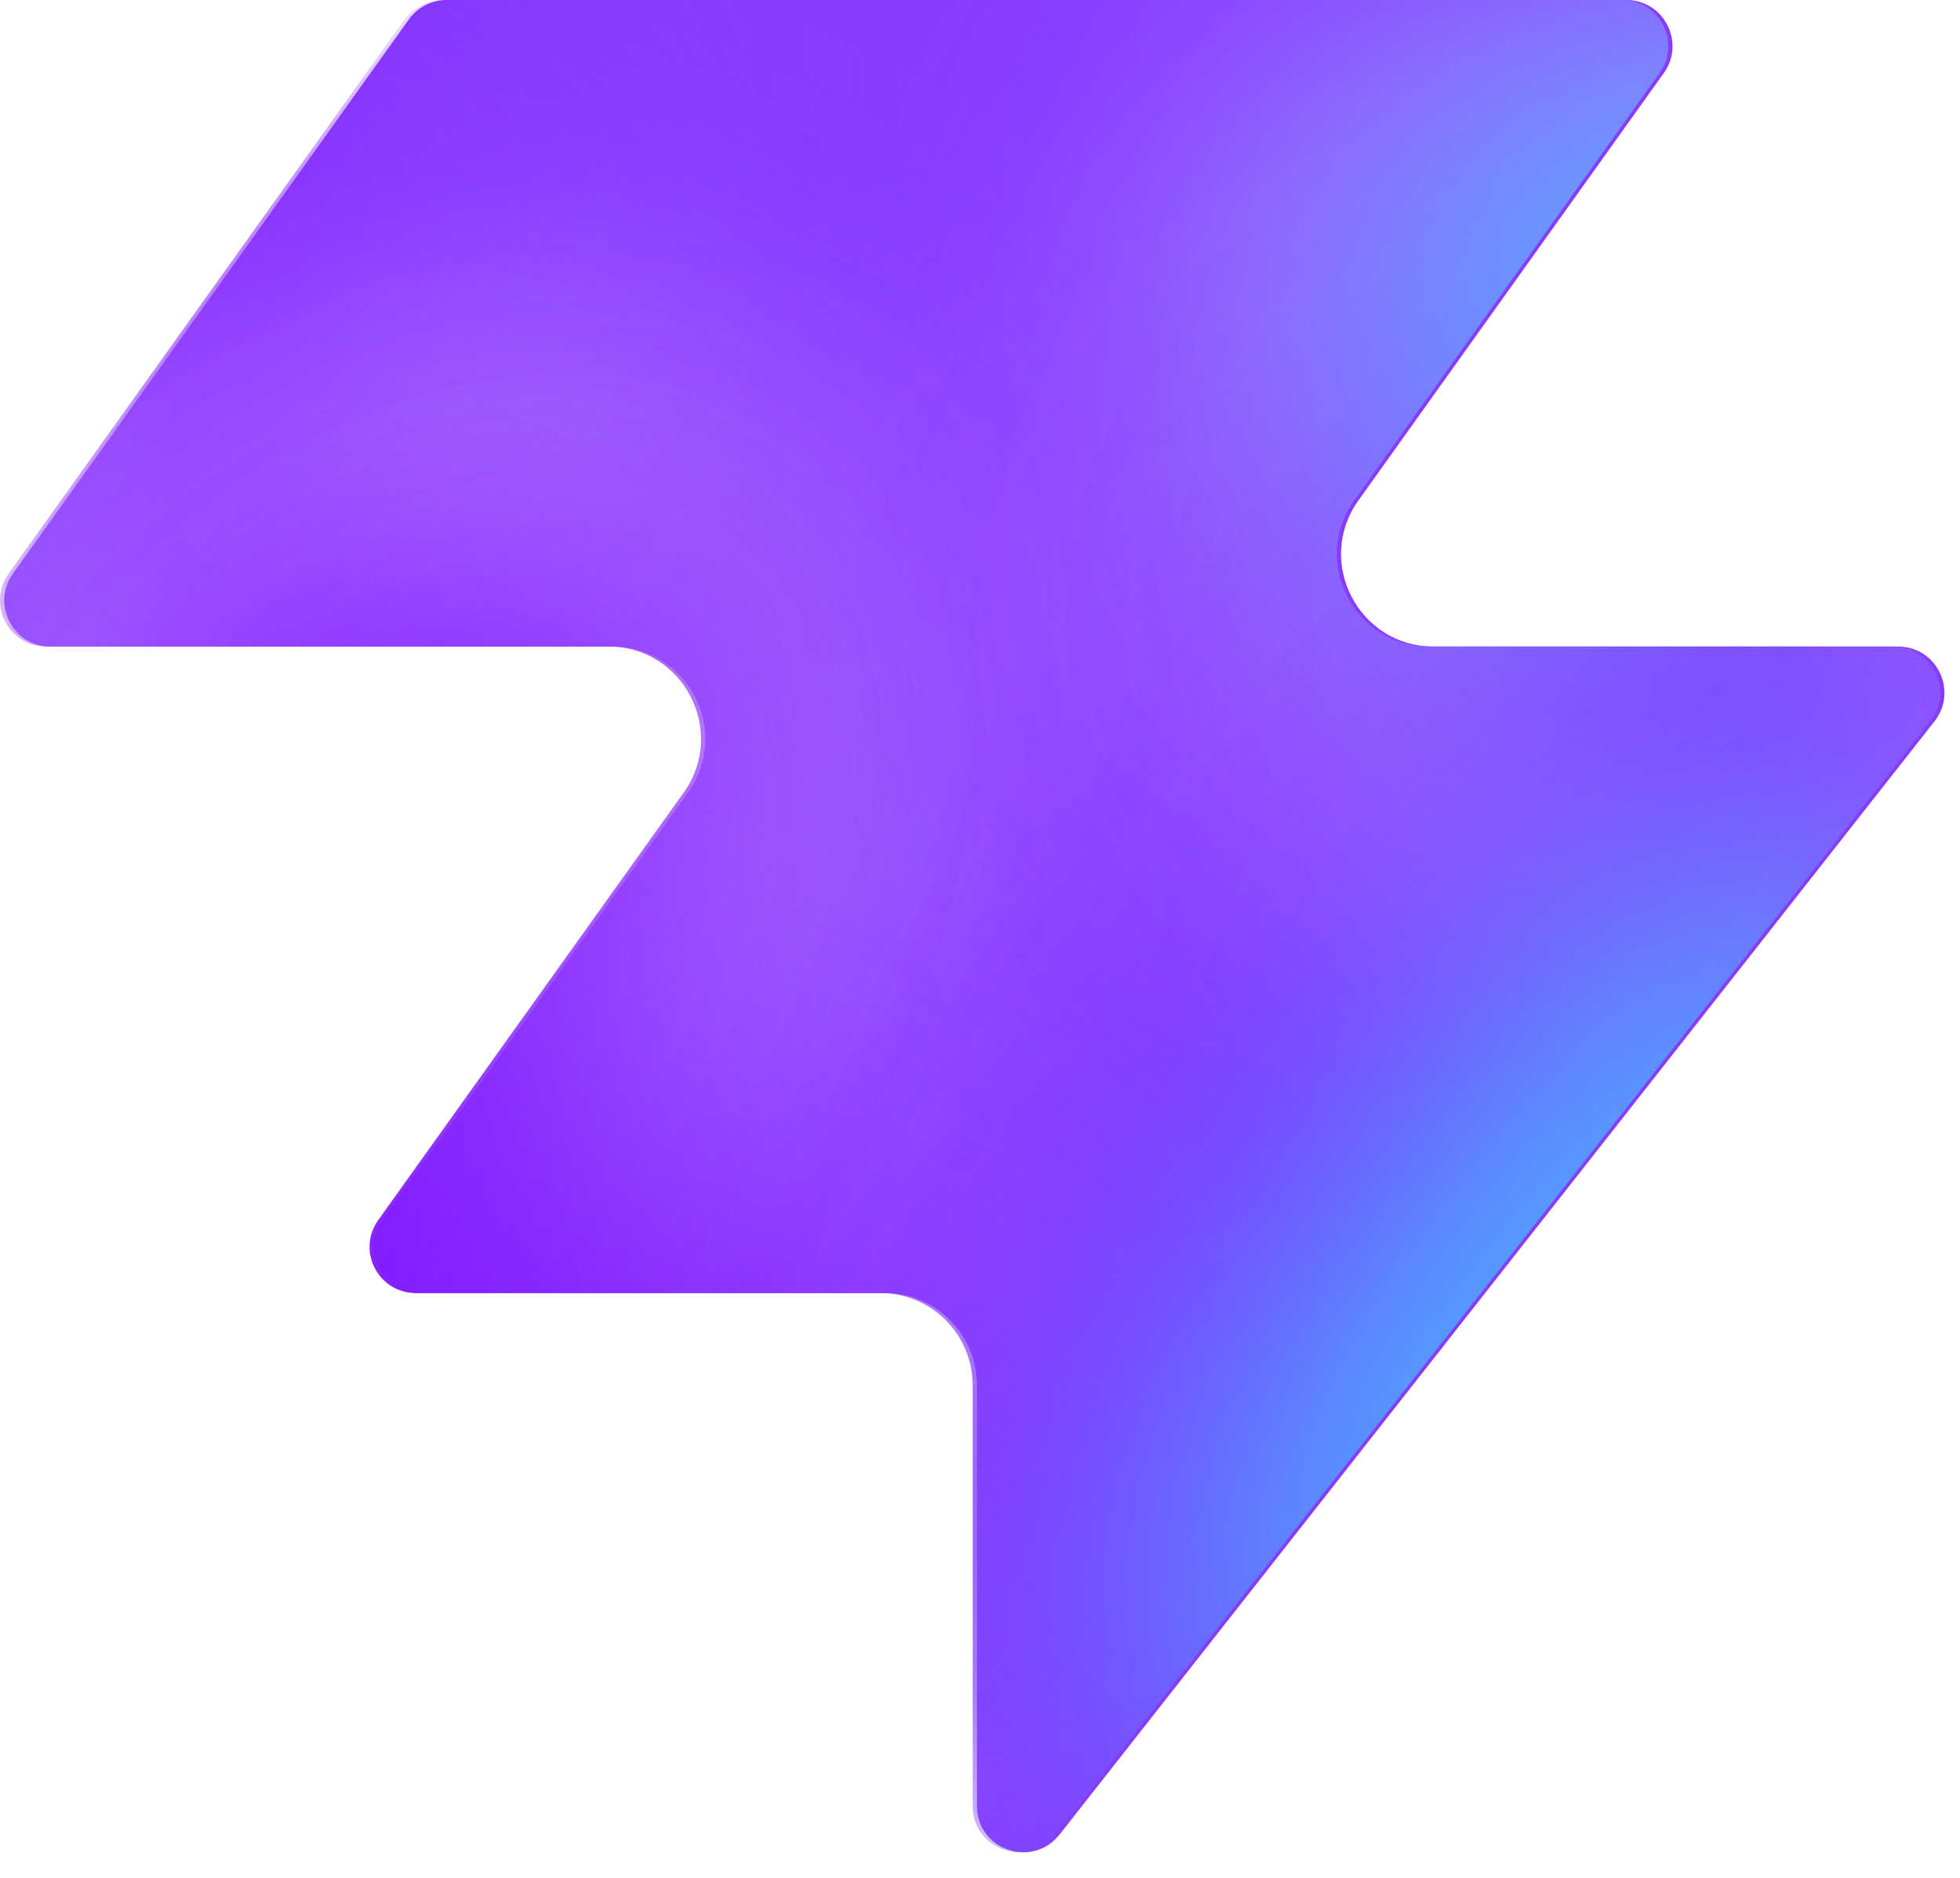
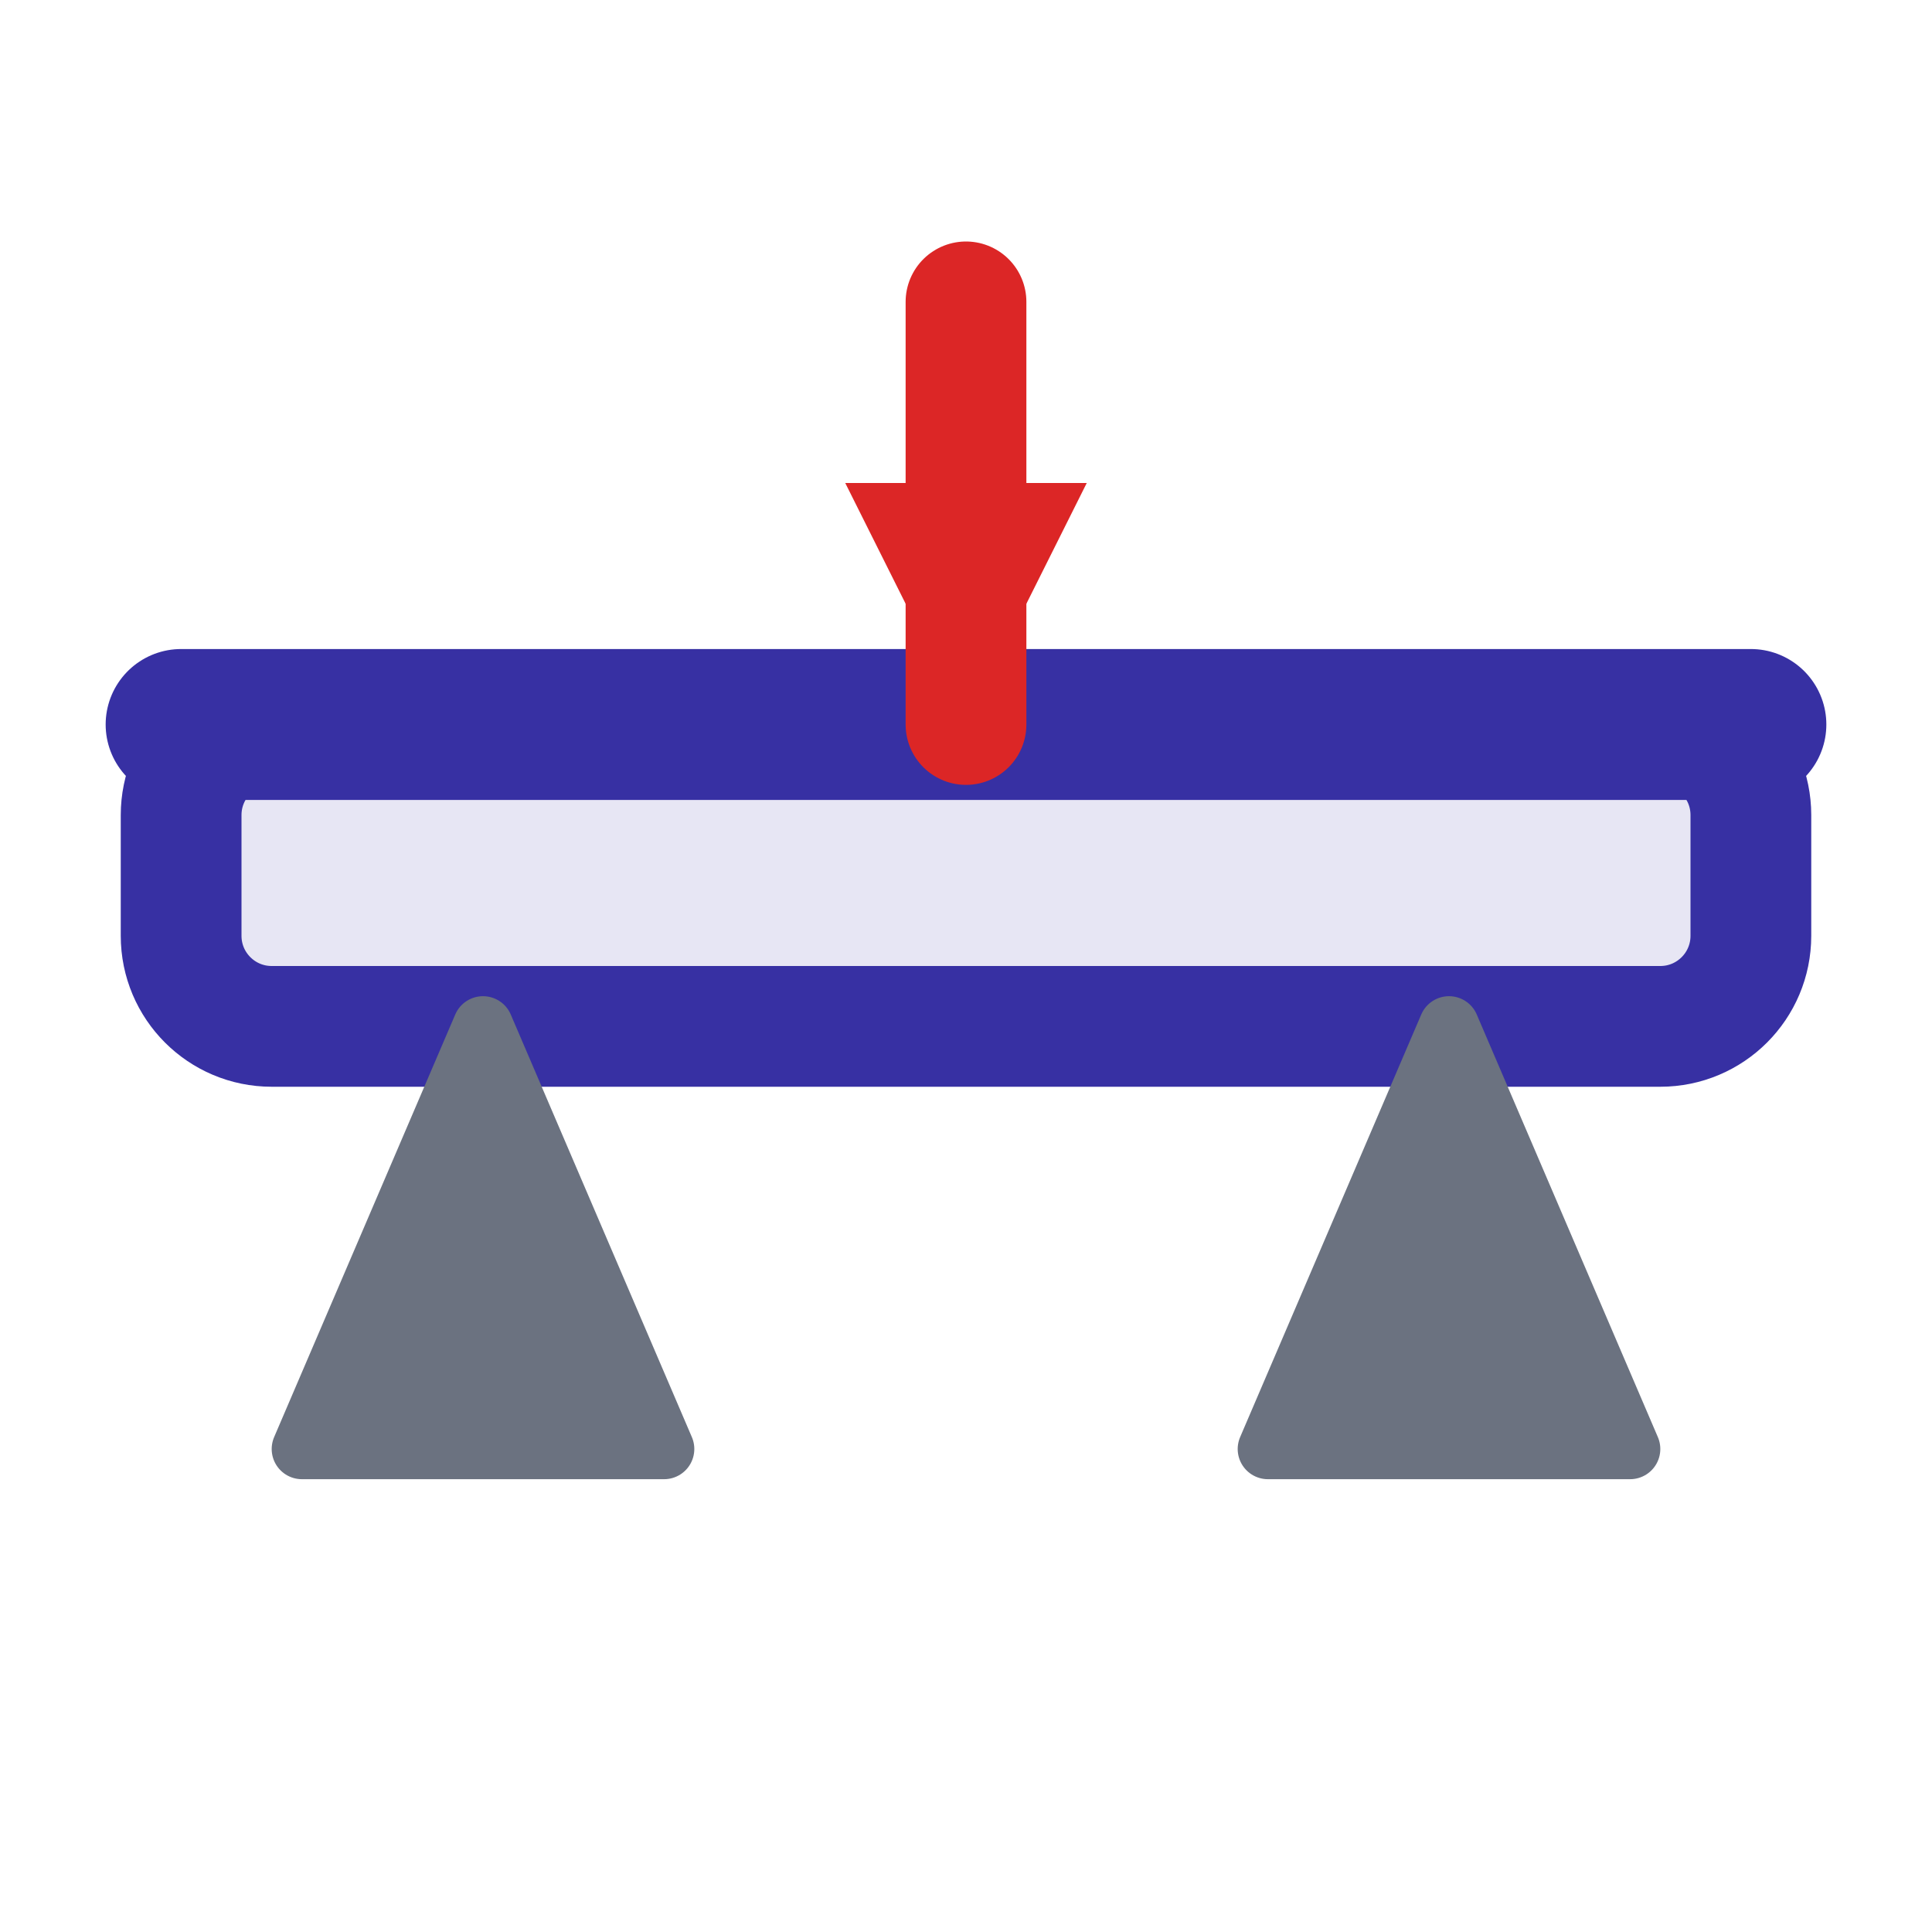
- <svg xmlns="http://www.w3.org/2000/svg" width="48" height="46" fill="none" viewBox="0 0 48 46">
-   <path fill="#863bff" d="M25.946 44.938c-.664.845-2.021.375-2.021-.698V33.937a2.26 2.26 0 0 0-2.262-2.262H10.287c-.92 0-1.456-1.04-.92-1.788l7.48-10.471c1.07-1.497 0-3.578-1.842-3.578H1.237c-.92 0-1.456-1.04-.92-1.788L10.013.474c.214-.297.556-.474.92-.474h28.894c.92 0 1.456 1.04.92 1.788l-7.48 10.471c-1.07 1.498 0 3.579 1.842 3.579h11.377c.943 0 1.473 1.088.89 1.83L25.947 44.94z" style="fill:#863bff;fill:color(display-p3 .525 .23 1);fill-opacity:1" />
-   <mask id="a" width="48" height="46" x="0" y="0" maskUnits="userSpaceOnUse" style="mask-type:alpha">
-     <path fill="#000" d="M25.842 44.938c-.664.844-2.021.375-2.021-.698V33.937a2.26 2.26 0 0 0-2.262-2.262H10.183c-.92 0-1.456-1.04-.92-1.788l7.48-10.471c1.07-1.498 0-3.579-1.842-3.579H1.133c-.92 0-1.456-1.04-.92-1.787L9.91.473c.214-.297.556-.474.92-.474h28.894c.92 0 1.456 1.04.92 1.788l-7.48 10.471c-1.07 1.498 0 3.578 1.842 3.578h11.377c.943 0 1.473 1.088.89 1.832L25.843 44.94z" style="fill:#000;fill-opacity:1" />
-   </mask>
-   <g mask="url(#a)">
-     <g filter="url(#b)">
-       <ellipse cx="5.508" cy="14.704" fill="#ede6ff" rx="5.508" ry="14.704" style="fill:#ede6ff;fill:color(display-p3 .927 .903 1);fill-opacity:1" transform="matrix(.00324 1 1 -.00324 -4.47 31.516)" />
-     </g>
-     <g filter="url(#c)">
-       <ellipse cx="10.399" cy="29.851" fill="#ede6ff" rx="10.399" ry="29.851" style="fill:#ede6ff;fill:color(display-p3 .927 .903 1);fill-opacity:1" transform="matrix(.00324 1 1 -.00324 -39.328 7.883)" />
-     </g>
-     <g filter="url(#d)">
-       <ellipse cx="5.508" cy="30.487" fill="#7e14ff" rx="5.508" ry="30.487" style="fill:#7e14ff;fill:color(display-p3 .492 .077 1);fill-opacity:1" transform="rotate(89.814 -25.913 -14.639)scale(1 -1)" />
-     </g>
-     <g filter="url(#e)">
-       <ellipse cx="5.508" cy="30.599" fill="#7e14ff" rx="5.508" ry="30.599" style="fill:#7e14ff;fill:color(display-p3 .492 .077 1);fill-opacity:1" transform="rotate(89.814 -32.644 -3.334)scale(1 -1)" />
-     </g>
-     <g filter="url(#f)">
-       <ellipse cx="5.508" cy="30.599" fill="#7e14ff" rx="5.508" ry="30.599" style="fill:#7e14ff;fill:color(display-p3 .492 .077 1);fill-opacity:1" transform="matrix(.00324 1 1 -.00324 -34.34 30.47)" />
-     </g>
-     <g filter="url(#g)">
-       <ellipse cx="14.072" cy="22.078" fill="#ede6ff" rx="14.072" ry="22.078" style="fill:#ede6ff;fill:color(display-p3 .927 .903 1);fill-opacity:1" transform="rotate(93.35 24.506 48.493)scale(-1 1)" />
-     </g>
-     <g filter="url(#h)">
-       <ellipse cx="3.47" cy="21.501" fill="#7e14ff" rx="3.47" ry="21.501" style="fill:#7e14ff;fill:color(display-p3 .492 .077 1);fill-opacity:1" transform="rotate(89.009 28.708 47.59)scale(-1 1)" />
-     </g>
-     <g filter="url(#i)">
-       <ellipse cx="3.47" cy="21.501" fill="#7e14ff" rx="3.47" ry="21.501" style="fill:#7e14ff;fill:color(display-p3 .492 .077 1);fill-opacity:1" transform="rotate(89.009 28.708 47.59)scale(-1 1)" />
-     </g>
-     <g filter="url(#j)">
-       <ellipse cx=".387" cy="8.972" fill="#7e14ff" rx="4.407" ry="29.108" style="fill:#7e14ff;fill:color(display-p3 .492 .077 1);fill-opacity:1" transform="rotate(39.51 .387 8.972)" />
-     </g>
-     <g filter="url(#k)">
-       <ellipse cx="47.523" cy="-6.092" fill="#7e14ff" rx="4.407" ry="29.108" style="fill:#7e14ff;fill:color(display-p3 .492 .077 1);fill-opacity:1" transform="rotate(37.892 47.523 -6.092)" />
-     </g>
-     <g filter="url(#l)">
-       <ellipse cx="41.412" cy="6.333" fill="#47bfff" rx="5.971" ry="9.665" style="fill:#47bfff;fill:color(display-p3 .28 .748 1);fill-opacity:1" transform="rotate(37.892 41.412 6.333)" />
-     </g>
-     <g filter="url(#m)">
-       <ellipse cx="-1.879" cy="38.332" fill="#7e14ff" rx="4.407" ry="29.108" style="fill:#7e14ff;fill:color(display-p3 .492 .077 1);fill-opacity:1" transform="rotate(37.892 -1.88 38.332)" />
-     </g>
-     <g filter="url(#n)">
-       <ellipse cx="-1.879" cy="38.332" fill="#7e14ff" rx="4.407" ry="29.108" style="fill:#7e14ff;fill:color(display-p3 .492 .077 1);fill-opacity:1" transform="rotate(37.892 -1.88 38.332)" />
-     </g>
-     <g filter="url(#o)">
-       <ellipse cx="35.651" cy="29.907" fill="#7e14ff" rx="4.407" ry="29.108" style="fill:#7e14ff;fill:color(display-p3 .492 .077 1);fill-opacity:1" transform="rotate(37.892 35.651 29.907)" />
-     </g>
-     <g filter="url(#p)">
-       <ellipse cx="38.418" cy="32.4" fill="#47bfff" rx="5.971" ry="15.297" style="fill:#47bfff;fill:color(display-p3 .28 .748 1);fill-opacity:1" transform="rotate(37.892 38.418 32.4)" />
-     </g>
-   </g>
-   <defs>
-     <filter id="b" width="60.045" height="41.654" x="-19.77" y="16.149" color-interpolation-filters="sRGB" filterUnits="userSpaceOnUse">
-       <feFlood flood-opacity="0" result="BackgroundImageFix" />
-       <feBlend in="SourceGraphic" in2="BackgroundImageFix" result="shape" />
-       <feGaussianBlur result="effect1_foregroundBlur_2002_17158" stdDeviation="7.659" />
-     </filter>
-     <filter id="c" width="90.34" height="51.437" x="-54.613" y="-7.533" color-interpolation-filters="sRGB" filterUnits="userSpaceOnUse">
-       <feFlood flood-opacity="0" result="BackgroundImageFix" />
-       <feBlend in="SourceGraphic" in2="BackgroundImageFix" result="shape" />
-       <feGaussianBlur result="effect1_foregroundBlur_2002_17158" stdDeviation="7.659" />
-     </filter>
-     <filter id="d" width="79.355" height="29.4" x="-49.64" y="2.03" color-interpolation-filters="sRGB" filterUnits="userSpaceOnUse">
-       <feFlood flood-opacity="0" result="BackgroundImageFix" />
-       <feBlend in="SourceGraphic" in2="BackgroundImageFix" result="shape" />
-       <feGaussianBlur result="effect1_foregroundBlur_2002_17158" stdDeviation="4.596" />
-     </filter>
-     <filter id="e" width="79.579" height="29.4" x="-45.045" y="20.029" color-interpolation-filters="sRGB" filterUnits="userSpaceOnUse">
-       <feFlood flood-opacity="0" result="BackgroundImageFix" />
-       <feBlend in="SourceGraphic" in2="BackgroundImageFix" result="shape" />
-       <feGaussianBlur result="effect1_foregroundBlur_2002_17158" stdDeviation="4.596" />
-     </filter>
-     <filter id="f" width="79.579" height="29.4" x="-43.513" y="21.178" color-interpolation-filters="sRGB" filterUnits="userSpaceOnUse">
-       <feFlood flood-opacity="0" result="BackgroundImageFix" />
-       <feBlend in="SourceGraphic" in2="BackgroundImageFix" result="shape" />
-       <feGaussianBlur result="effect1_foregroundBlur_2002_17158" stdDeviation="4.596" />
-     </filter>
-     <filter id="g" width="74.749" height="58.852" x="15.756" y="-17.901" color-interpolation-filters="sRGB" filterUnits="userSpaceOnUse">
-       <feFlood flood-opacity="0" result="BackgroundImageFix" />
-       <feBlend in="SourceGraphic" in2="BackgroundImageFix" result="shape" />
-       <feGaussianBlur result="effect1_foregroundBlur_2002_17158" stdDeviation="7.659" />
-     </filter>
-     <filter id="h" width="61.377" height="25.362" x="23.548" y="2.284" color-interpolation-filters="sRGB" filterUnits="userSpaceOnUse">
-       <feFlood flood-opacity="0" result="BackgroundImageFix" />
-       <feBlend in="SourceGraphic" in2="BackgroundImageFix" result="shape" />
-       <feGaussianBlur result="effect1_foregroundBlur_2002_17158" stdDeviation="4.596" />
-     </filter>
-     <filter id="i" width="61.377" height="25.362" x="23.548" y="2.284" color-interpolation-filters="sRGB" filterUnits="userSpaceOnUse">
-       <feFlood flood-opacity="0" result="BackgroundImageFix" />
-       <feBlend in="SourceGraphic" in2="BackgroundImageFix" result="shape" />
-       <feGaussianBlur result="effect1_foregroundBlur_2002_17158" stdDeviation="4.596" />
-     </filter>
-     <filter id="j" width="56.045" height="63.649" x="-27.636" y="-22.853" color-interpolation-filters="sRGB" filterUnits="userSpaceOnUse">
-       <feFlood flood-opacity="0" result="BackgroundImageFix" />
-       <feBlend in="SourceGraphic" in2="BackgroundImageFix" result="shape" />
-       <feGaussianBlur result="effect1_foregroundBlur_2002_17158" stdDeviation="4.596" />
-     </filter>
-     <filter id="k" width="54.814" height="64.646" x="20.116" y="-38.415" color-interpolation-filters="sRGB" filterUnits="userSpaceOnUse">
-       <feFlood flood-opacity="0" result="BackgroundImageFix" />
-       <feBlend in="SourceGraphic" in2="BackgroundImageFix" result="shape" />
-       <feGaussianBlur result="effect1_foregroundBlur_2002_17158" stdDeviation="4.596" />
-     </filter>
-     <filter id="l" width="33.541" height="35.313" x="24.641" y="-11.323" color-interpolation-filters="sRGB" filterUnits="userSpaceOnUse">
-       <feFlood flood-opacity="0" result="BackgroundImageFix" />
-       <feBlend in="SourceGraphic" in2="BackgroundImageFix" result="shape" />
-       <feGaussianBlur result="effect1_foregroundBlur_2002_17158" stdDeviation="4.596" />
-     </filter>
-     <filter id="m" width="54.814" height="64.646" x="-29.286" y="6.009" color-interpolation-filters="sRGB" filterUnits="userSpaceOnUse">
-       <feFlood flood-opacity="0" result="BackgroundImageFix" />
-       <feBlend in="SourceGraphic" in2="BackgroundImageFix" result="shape" />
-       <feGaussianBlur result="effect1_foregroundBlur_2002_17158" stdDeviation="4.596" />
-     </filter>
-     <filter id="n" width="54.814" height="64.646" x="-29.286" y="6.009" color-interpolation-filters="sRGB" filterUnits="userSpaceOnUse">
-       <feFlood flood-opacity="0" result="BackgroundImageFix" />
-       <feBlend in="SourceGraphic" in2="BackgroundImageFix" result="shape" />
-       <feGaussianBlur result="effect1_foregroundBlur_2002_17158" stdDeviation="4.596" />
-     </filter>
-     <filter id="o" width="54.814" height="64.646" x="8.244" y="-2.416" color-interpolation-filters="sRGB" filterUnits="userSpaceOnUse">
-       <feFlood flood-opacity="0" result="BackgroundImageFix" />
-       <feBlend in="SourceGraphic" in2="BackgroundImageFix" result="shape" />
-       <feGaussianBlur result="effect1_foregroundBlur_2002_17158" stdDeviation="4.596" />
-     </filter>
-     <filter id="p" width="39.409" height="43.623" x="18.713" y="10.588" color-interpolation-filters="sRGB" filterUnits="userSpaceOnUse">
-       <feFlood flood-opacity="0" result="BackgroundImageFix" />
-       <feBlend in="SourceGraphic" in2="BackgroundImageFix" result="shape" />
-       <feGaussianBlur result="effect1_foregroundBlur_2002_17158" stdDeviation="4.596" />
-     </filter>
-   </defs>
+ <svg xmlns="http://www.w3.org/2000/svg" viewBox="0 0 32 32" fill="none" stroke="#3730a3" stroke-width="2" stroke-linecap="round" stroke-linejoin="round">
+   <rect x="3" y="12" width="26" height="5" rx="1.5" fill="#3730a3" fill-opacity="0.12" />
+   <line x1="3" y1="12" x2="29" y2="12" stroke="#3730a3" stroke-width="2.5" />
+   <polygon points="8,17 5,24 11,24" fill="#6b7280" stroke="#6b7280" stroke-width="1" />
+   <polygon points="24,17 21,24 27,24" fill="#6b7280" stroke="#6b7280" stroke-width="1" />
+   <line x1="16" y1="5" x2="16" y2="12" stroke="#dc2626" stroke-width="2" />
+   <polygon points="16,12 14,8 18,8" fill="#dc2626" stroke="none" />
</svg>
